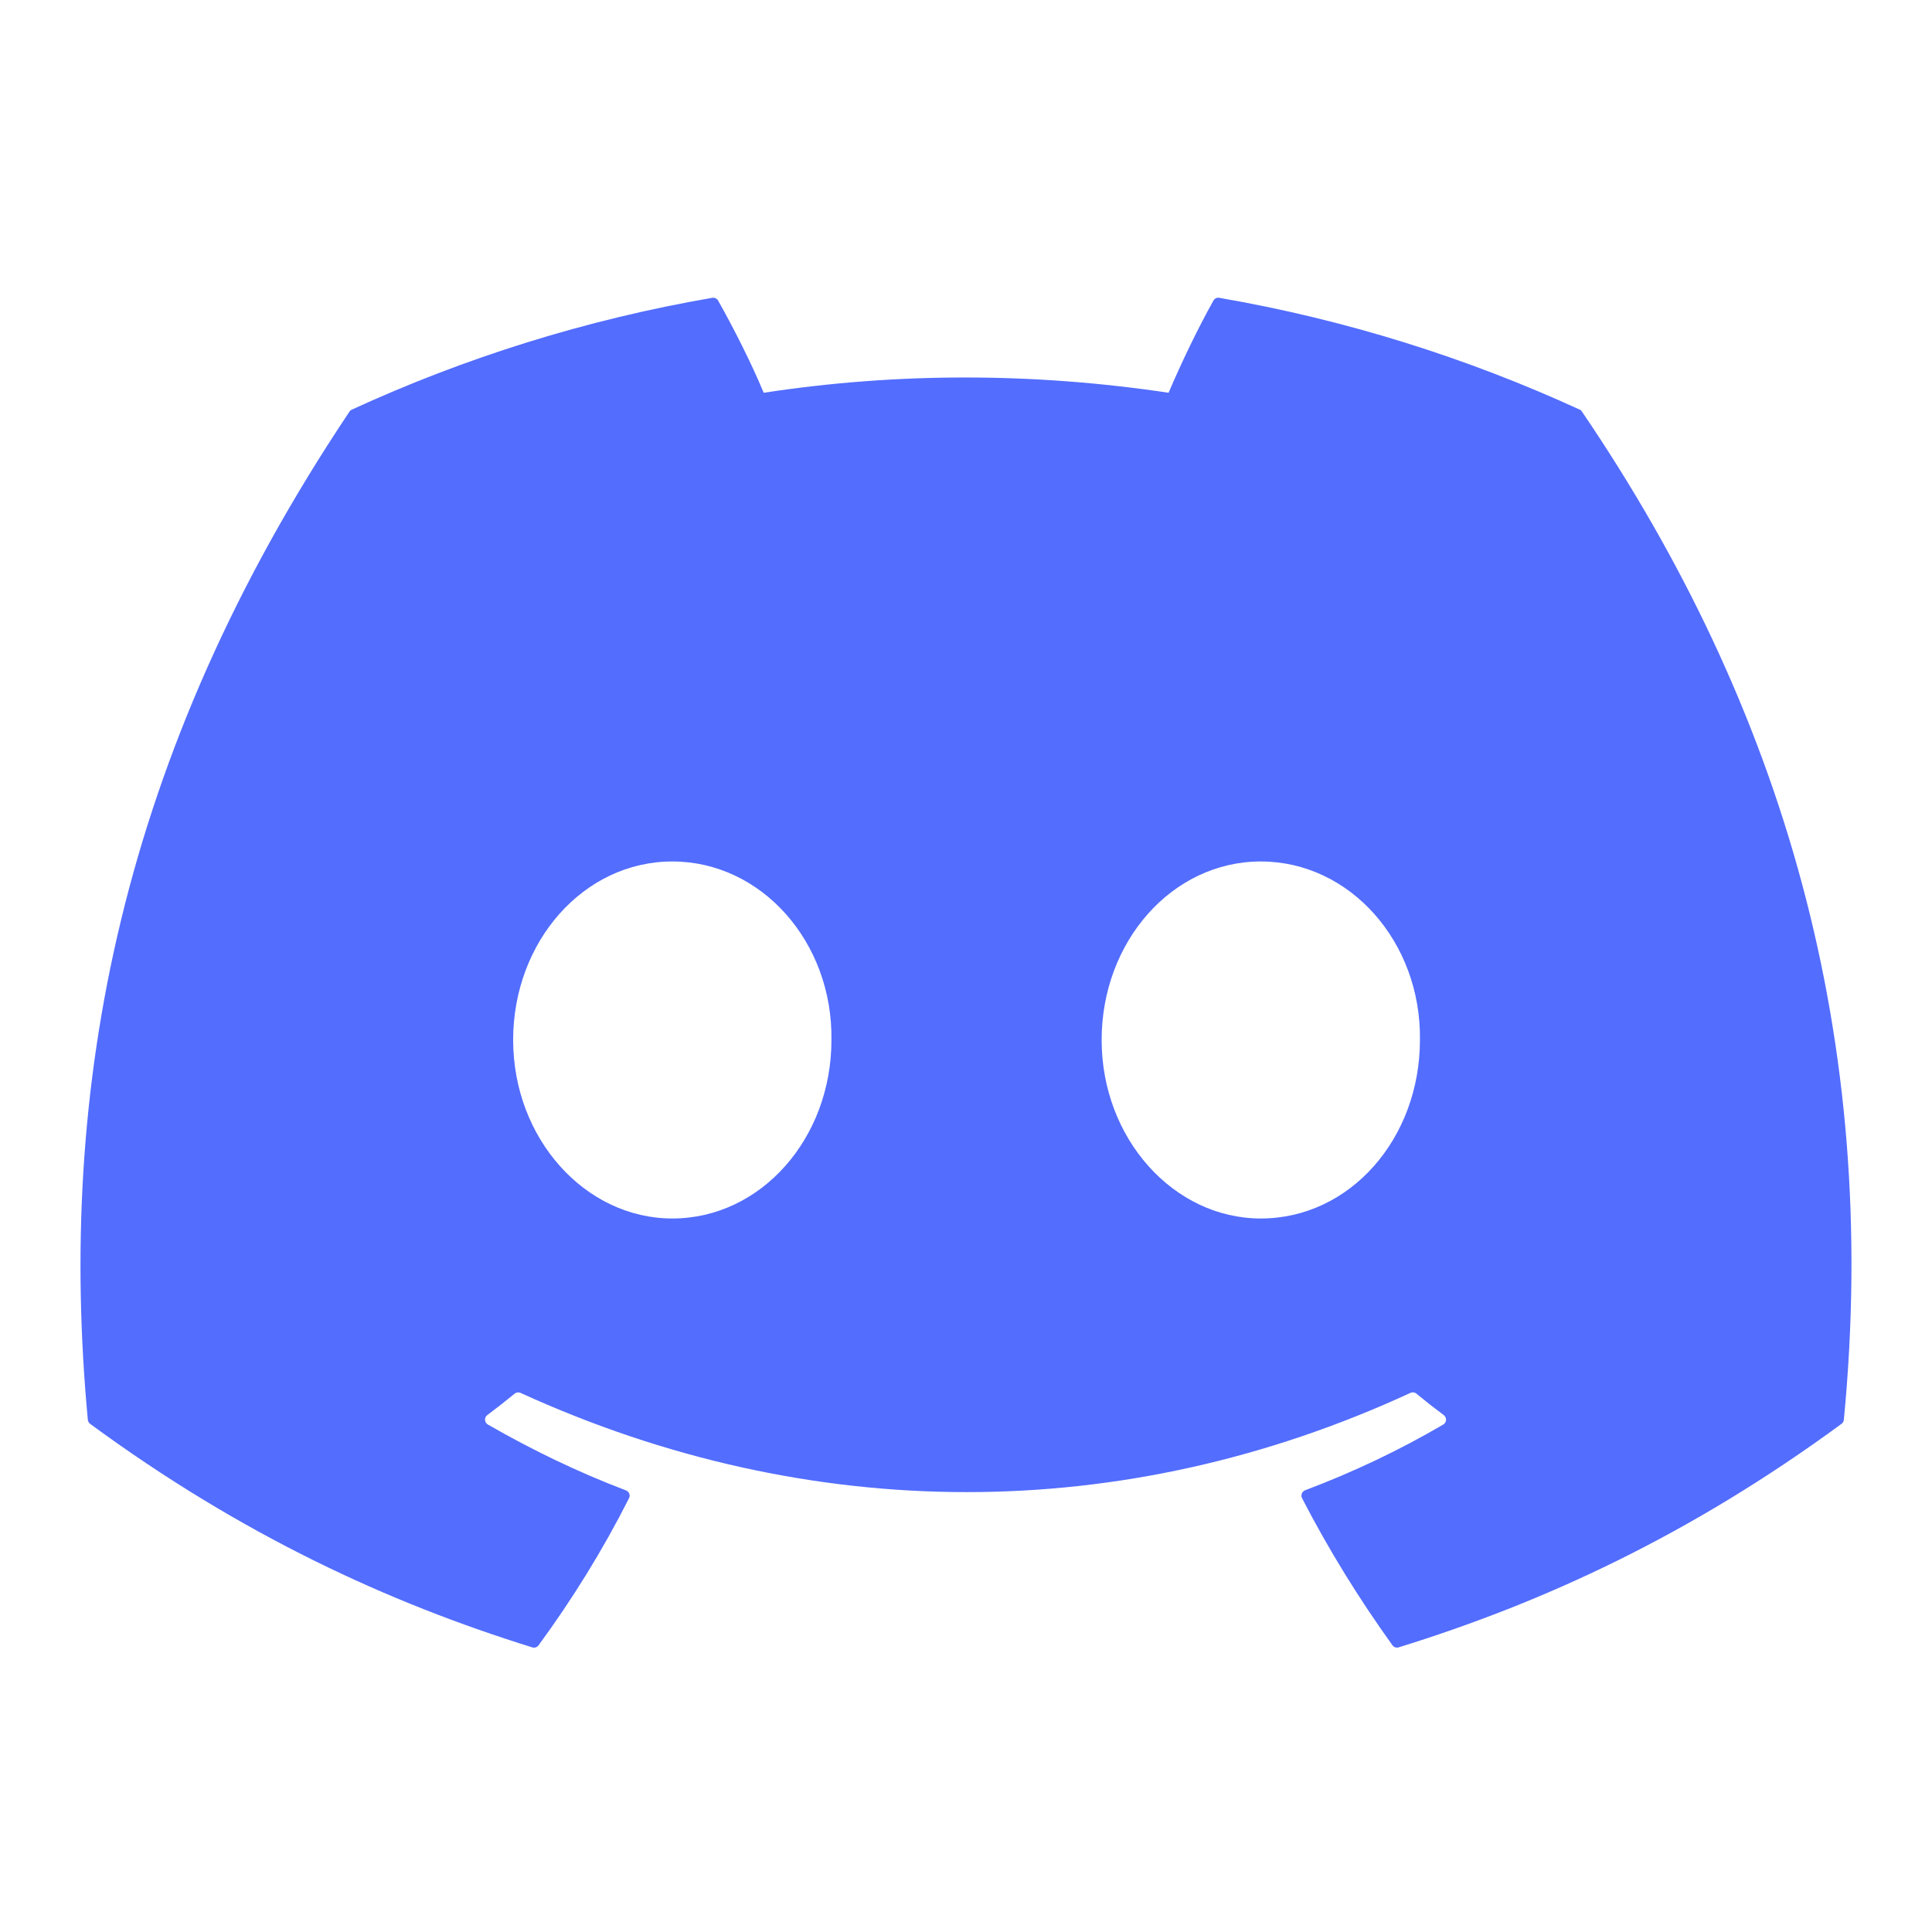
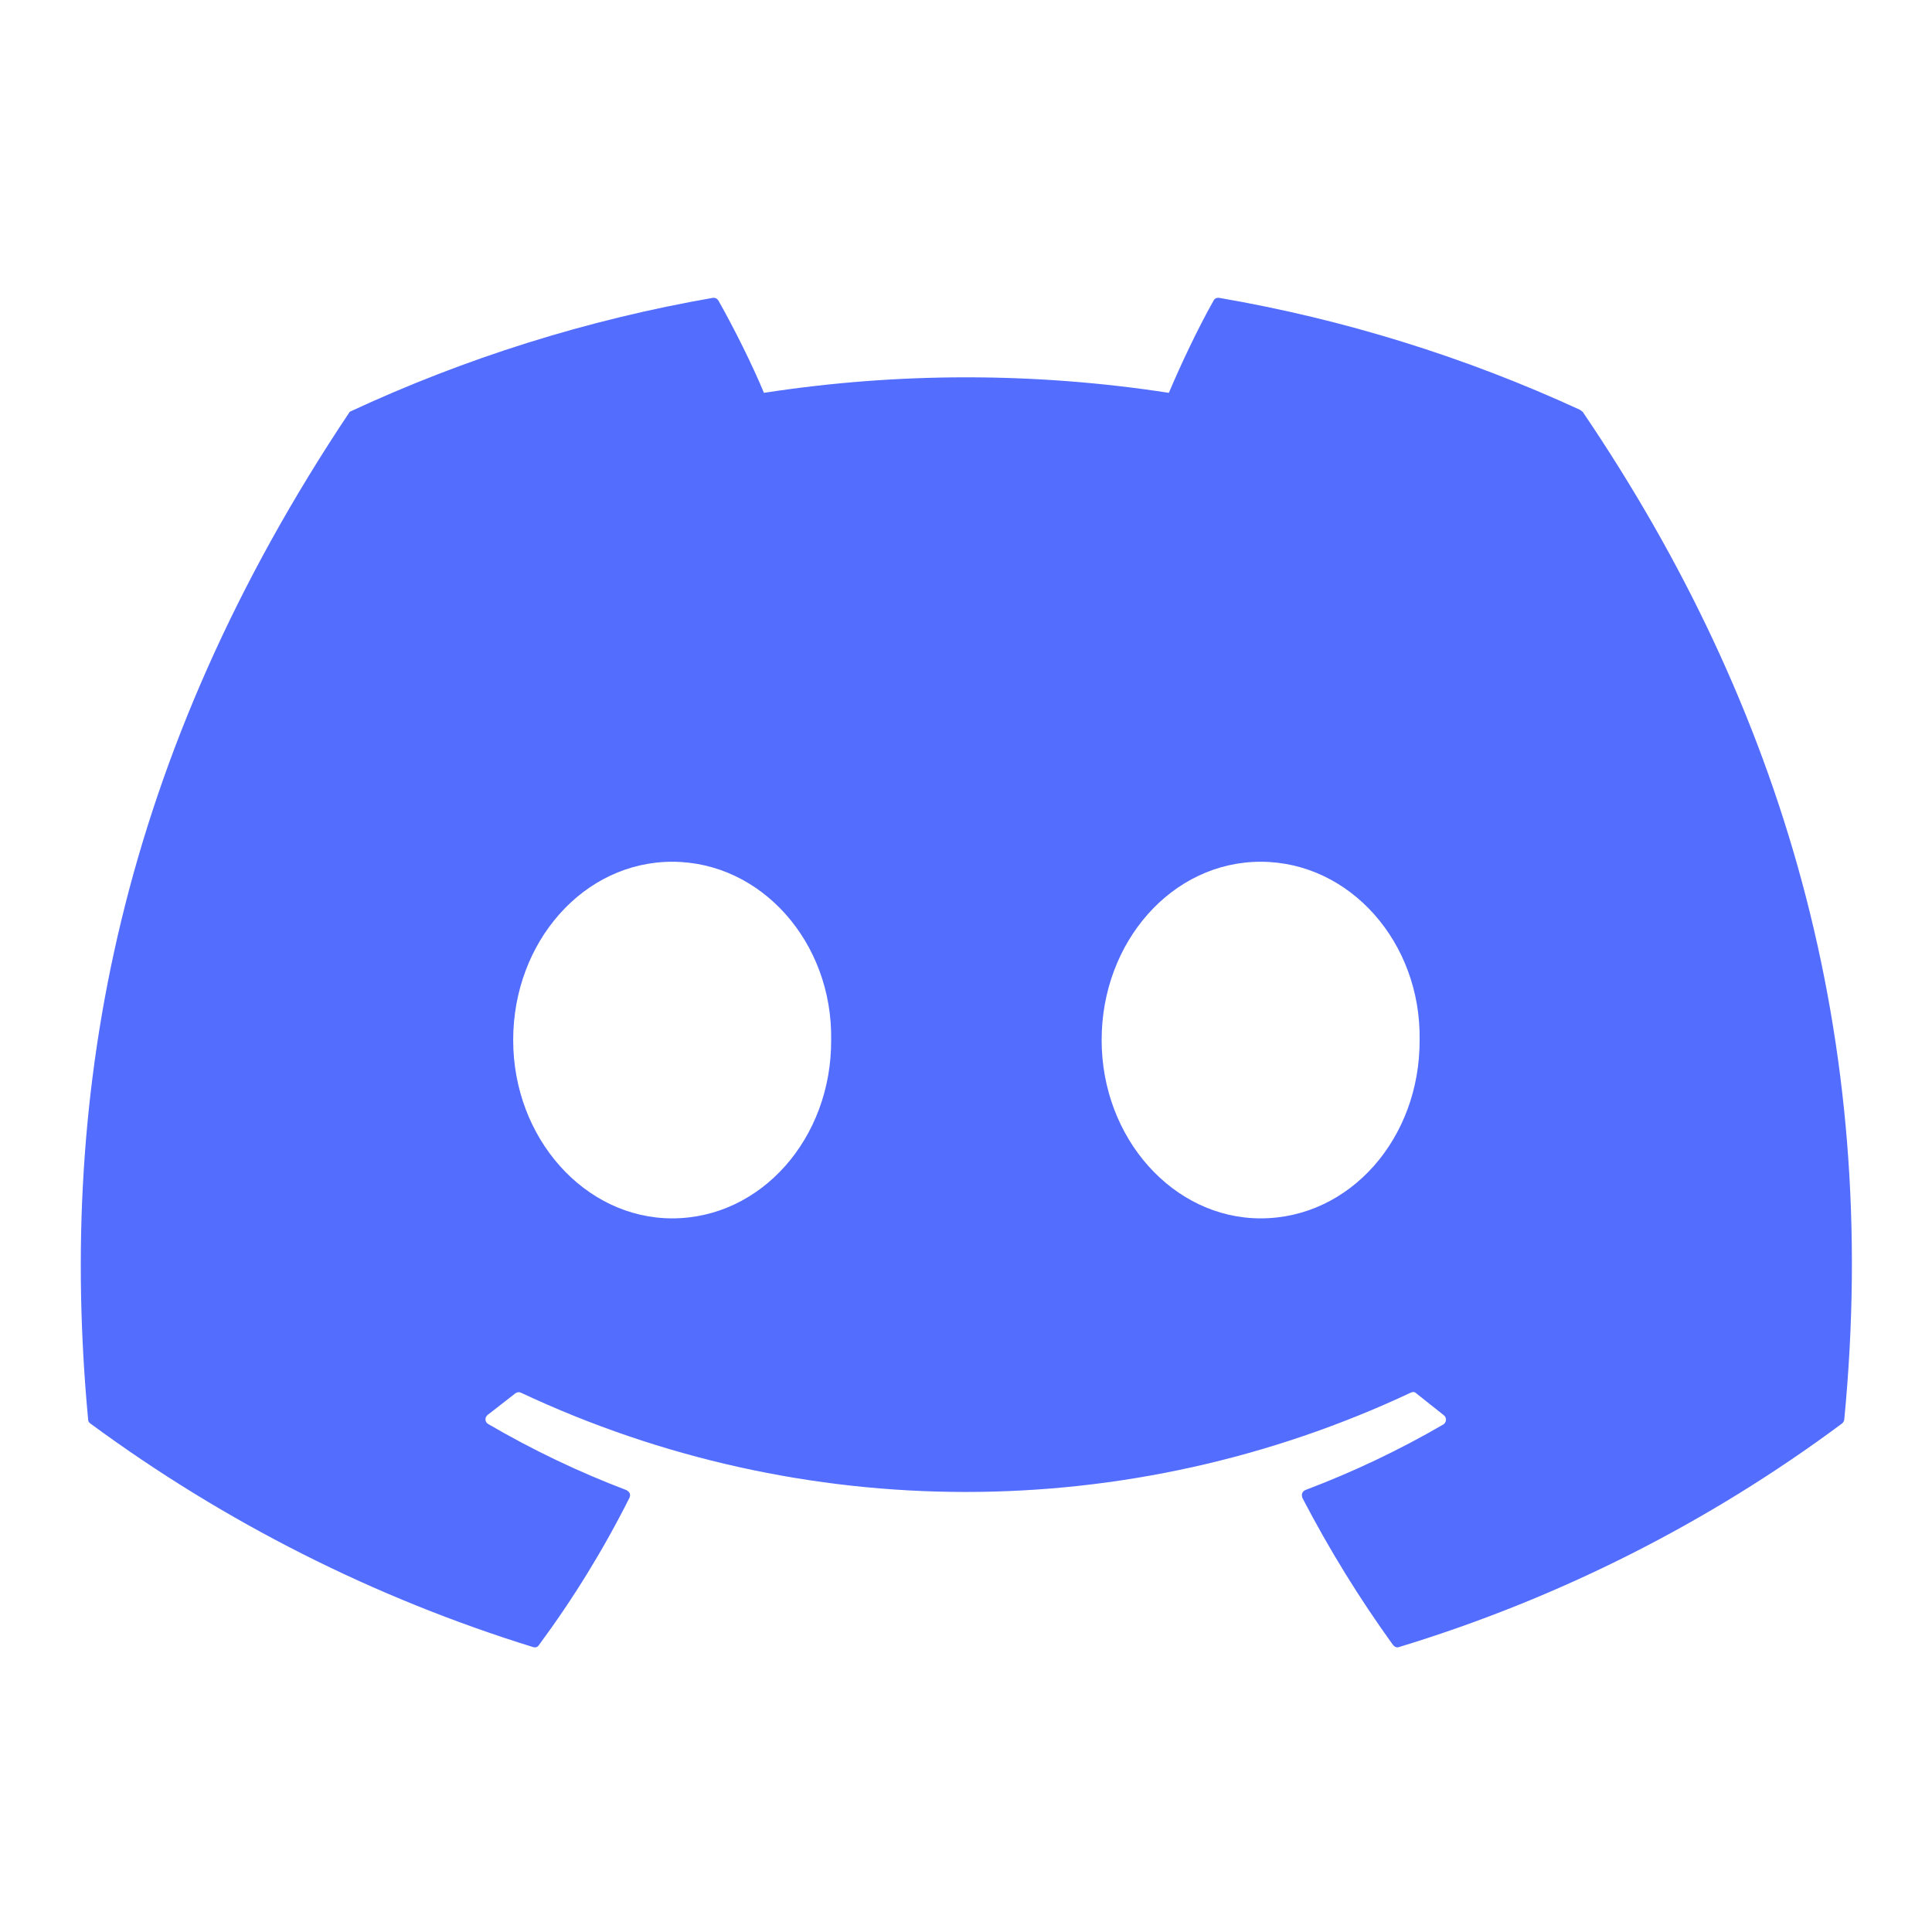
- <svg xmlns="http://www.w3.org/2000/svg" viewBox="0 0 48 48" width="240px" height="240px">
-   <path fill="#536dfe" d="M39.248,10.177c-2.804-1.287-5.812-2.235-8.956-2.778c-0.057-0.01-0.114,0.016-0.144,0.068 c-0.387,0.688-0.815,1.585-1.115,2.291c-3.382-0.506-6.747-0.506-10.059,0c-0.3-0.721-0.744-1.603-1.133-2.291 c-0.03-0.051-0.087-0.077-0.144-0.068c-3.143,0.541-6.15,1.489-8.956,2.778c-0.024,0.01-0.045,0.028-0.059,0.051 c-5.704,8.522-7.267,16.835-6.5,25.044c0.003,0.04,0.026,0.079,0.057,0.103c3.763,2.764,7.409,4.442,10.987,5.554 c0.057,0.017,0.118-0.003,0.154-0.051c0.846-1.156,1.601-2.374,2.248-3.656c0.038-0.075,0.002-0.164-0.076-0.194 c-1.197-0.454-2.336-1.007-3.432-1.636c-0.087-0.051-0.094-0.175-0.014-0.234c0.231-0.173,0.461-0.353,0.682-0.534 c0.04-0.033,0.095-0.04,0.142-0.019c7.201,3.288,14.997,3.288,22.113,0c0.047-0.023,0.102-0.016,0.144,0.017 c0.22,0.182,0.451,0.363,0.683,0.536c0.08,0.059,0.075,0.183-0.012,0.234c-1.096,0.641-2.236,1.182-3.434,1.634 c-0.078,0.03-0.113,0.12-0.075,0.196c0.661,1.28,1.415,2.498,2.246,3.654c0.035,0.049,0.097,0.07,0.154,0.052 c3.595-1.112,7.241-2.79,11.004-5.554c0.033-0.024,0.054-0.061,0.057-0.101c0.917-9.491-1.537-17.735-6.505-25.044 C39.293,10.205,39.272,10.187,39.248,10.177z M16.703,30.273c-2.168,0-3.954-1.99-3.954-4.435s1.752-4.435,3.954-4.435 c2.22,0,3.989,2.008,3.954,4.435C20.658,28.282,18.906,30.273,16.703,30.273z M31.324,30.273c-2.168,0-3.954-1.99-3.954-4.435 s1.752-4.435,3.954-4.435c2.22,0,3.989,2.008,3.954,4.435C35.278,28.282,33.544,30.273,31.324,30.273z" />
+ <svg xmlns="http://www.w3.org/2000/svg" viewBox="0 0 48 48">
+   <path fill="#536dfe" d="M39.25 10.18a36 36 0 00-8.96-2.78q-.1-.01-.14.07c-.39.69-.81 1.58-1.11 2.29a33 33 0 00-10.06 0c-.3-.72-.74-1.6-1.13-2.29q-.05-.08-.14-.07a36 36 0 00-9.02 2.83c-5.7 8.52-7.27 16.84-6.5 25.04q0 .06.06.1a37 37 0 0010.99 5.55q.1.03.15-.05 1.28-1.73 2.25-3.66.05-.12-.08-.19a23 23 0 01-3.43-1.64c-.09-.05-.09-.17-.01-.23l.68-.53q.07-.05.14-.02a26 26 0 0022.11 0q.08-.04.14.02l.68.54c.08.06.07.18-.01.23a23 23 0 01-3.43 1.63q-.12.06-.07.2 1 1.92 2.25 3.65.07.08.15.05a36 36 0 0011-5.55q.05-.04.06-.1c.92-9.49-1.54-17.73-6.5-25.04zM16.7 30.27c-2.17 0-3.95-1.99-3.95-4.43s1.75-4.43 3.95-4.43c2.22 0 3.99 2.01 3.95 4.43.01 2.44-1.74 4.43-3.95 4.43m14.62 0c-2.17 0-3.95-1.99-3.95-4.43s1.75-4.43 3.95-4.43c2.22 0 3.99 2.01 3.95 4.43.01 2.44-1.73 4.43-3.95 4.43" />
</svg>
